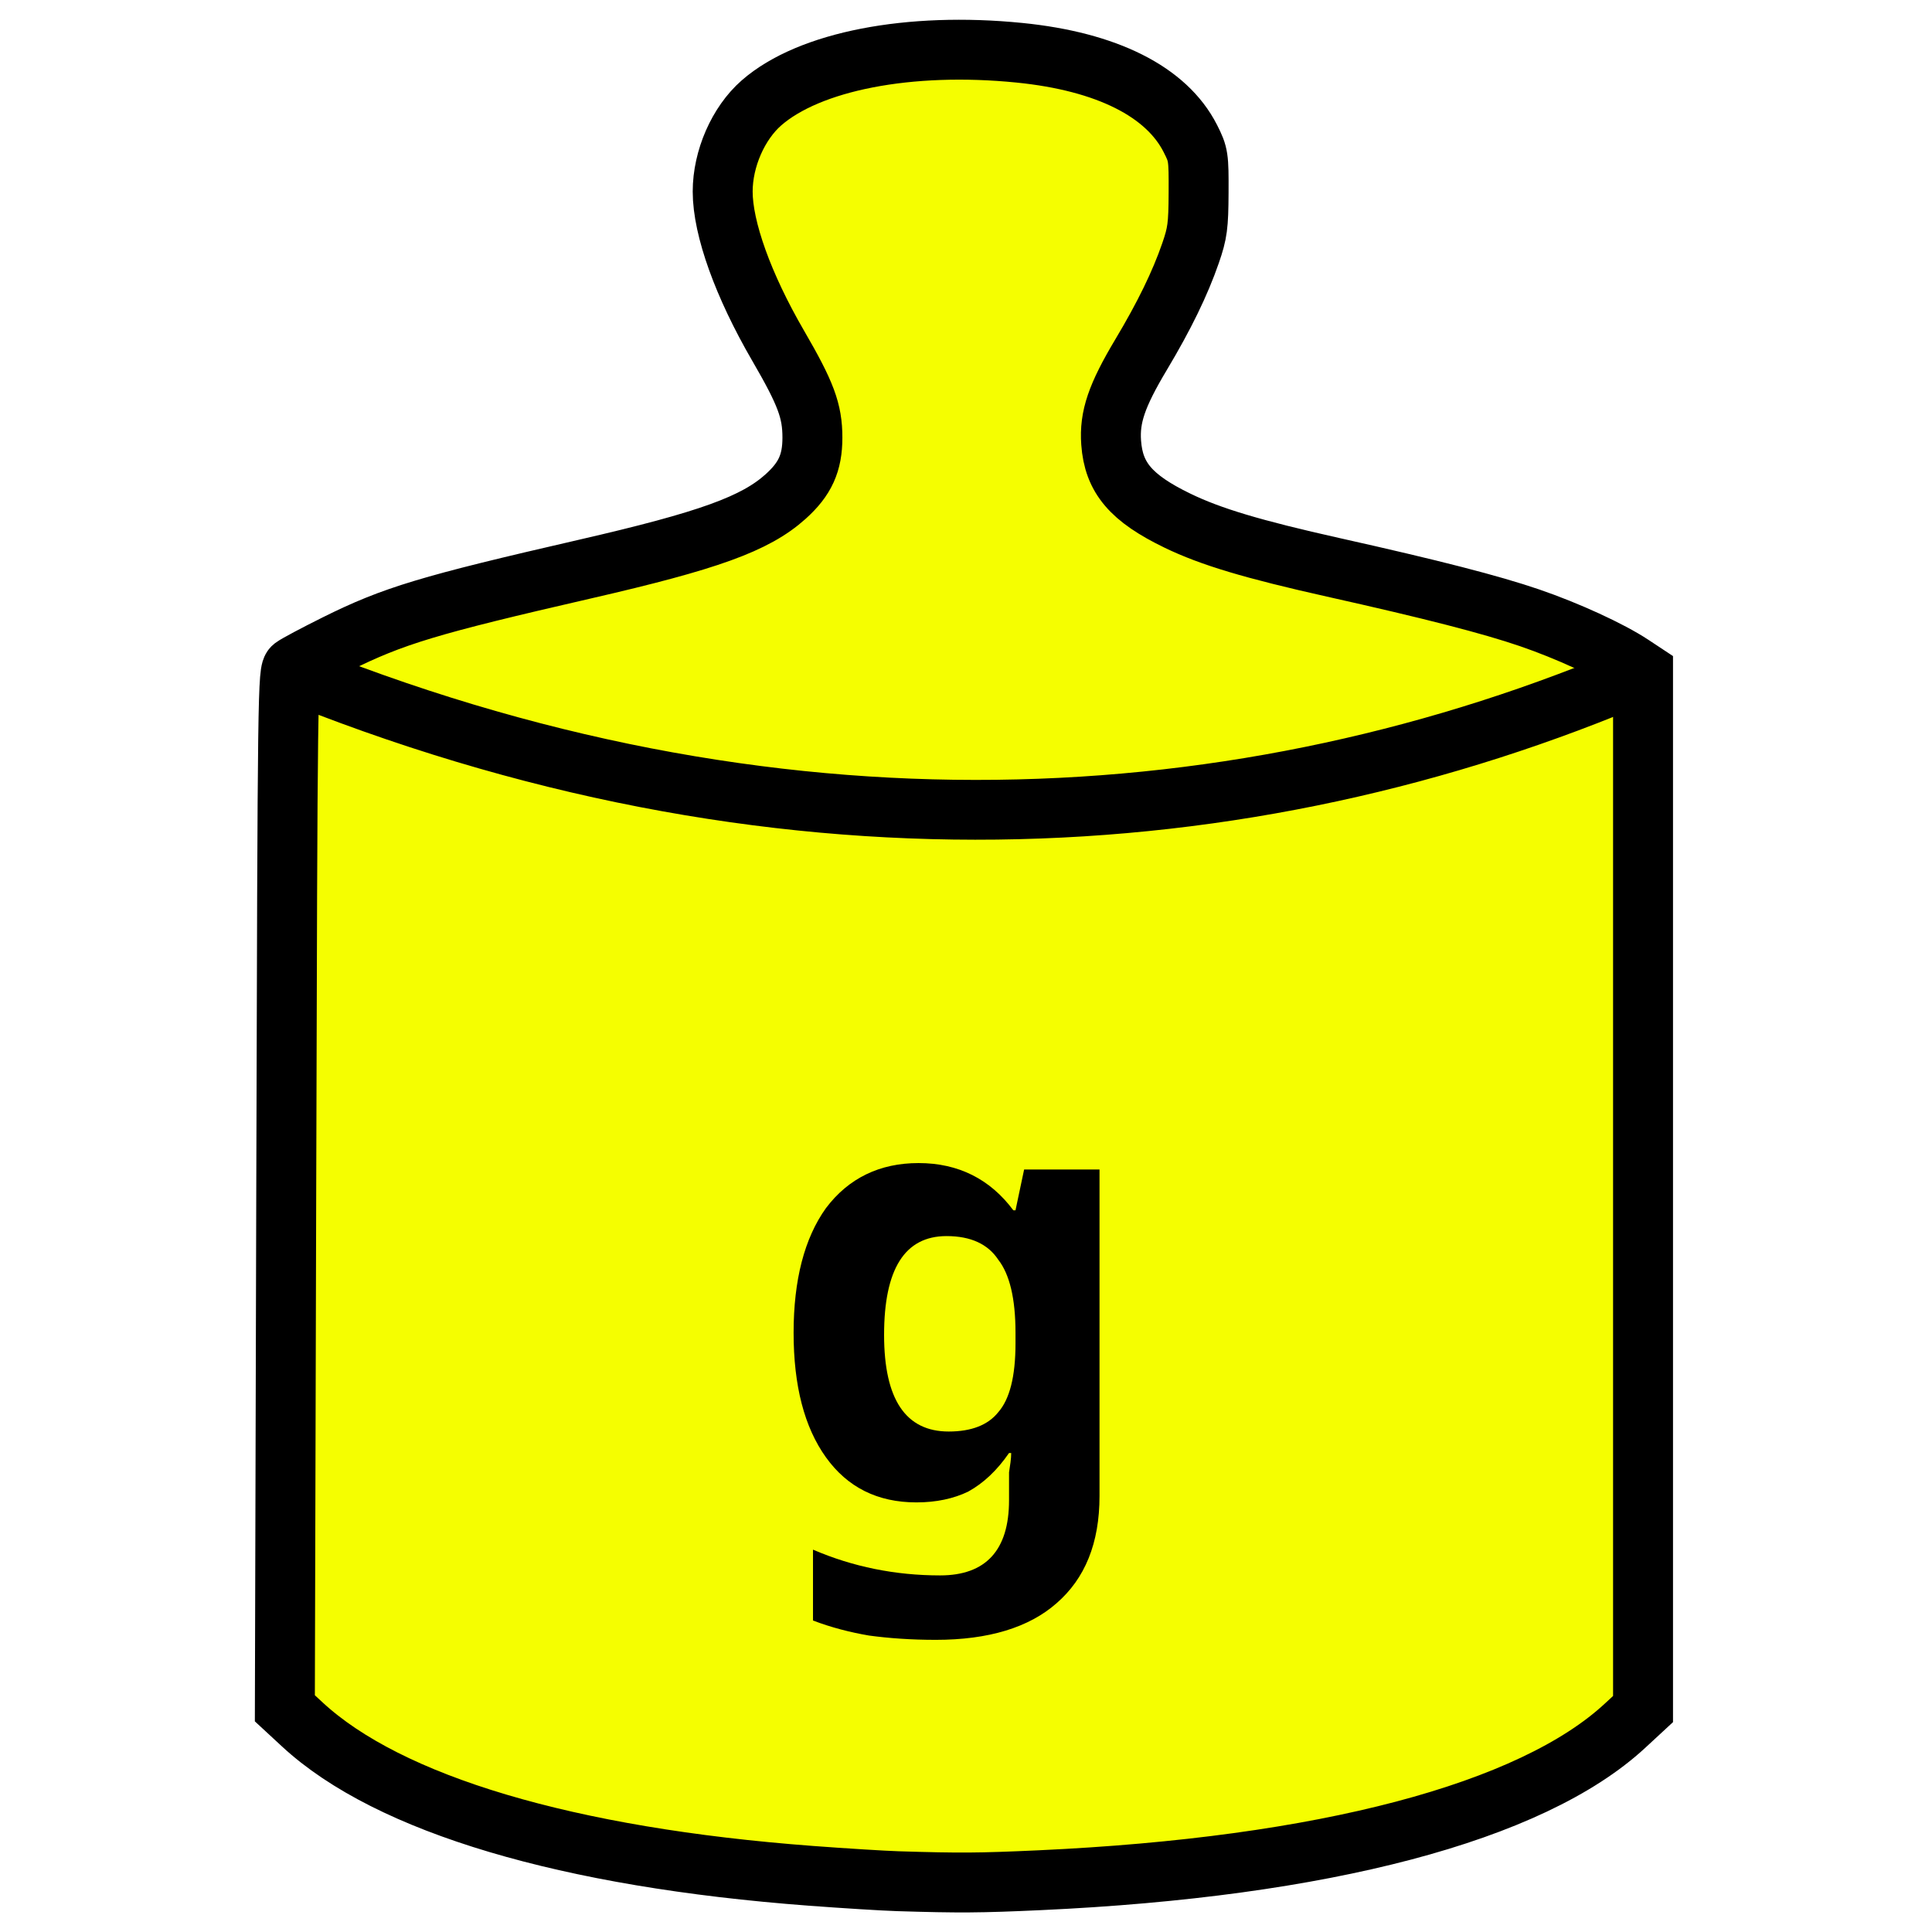
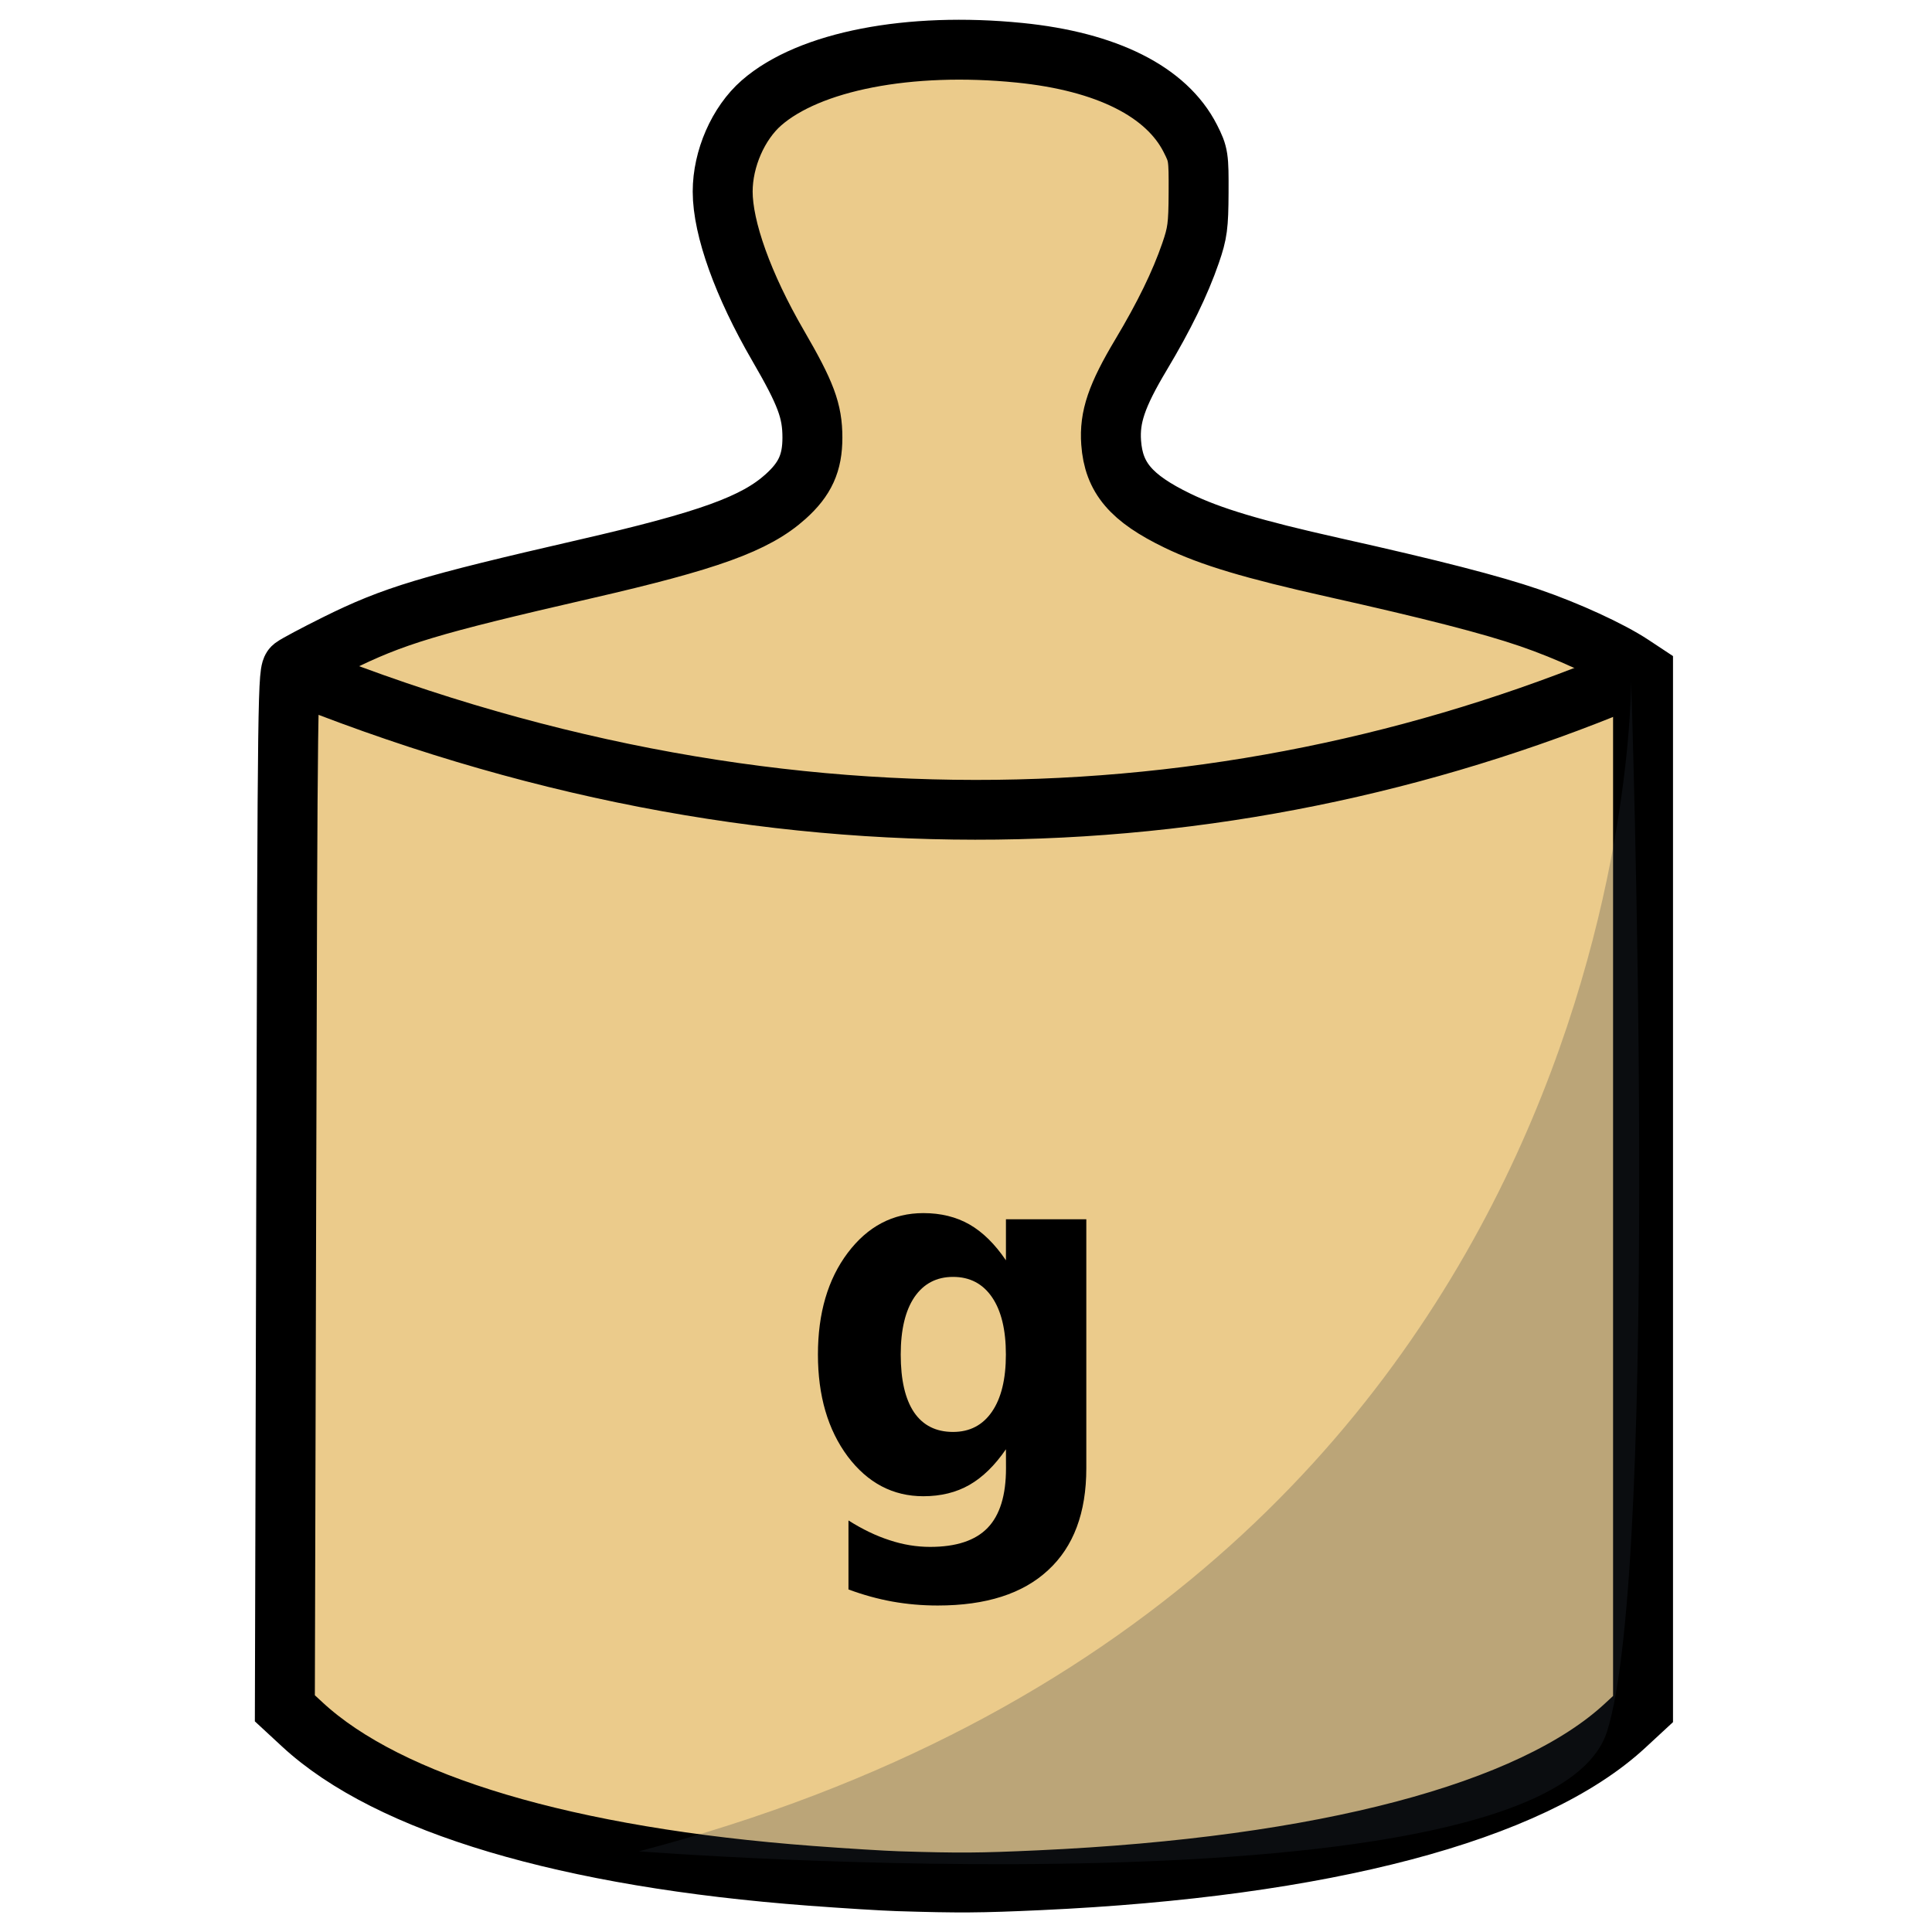
- <svg xmlns="http://www.w3.org/2000/svg" width="64.5mm" height="64.5mm" viewBox="0 0 64.5 64.5" version="1.1" id="svg1038">
-   <defs id="defs1042" />
-   <g id="layer1" transform="translate(-51.41246,-30.277)">
-     <g transform="matrix(4.603097,0,0,4.588724,-194.1612,-112.1126)" style="stroke-width:0.435;stroke-miterlimit:4;stroke-dasharray:none" id="g1033">
-       <path style="fill:#f5fe00;fill-opacity:1;fill-rule:evenodd;stroke:#000000;stroke-width:7.083;stroke-linecap:square;stroke-miterlimit:4;stroke-dasharray:none;stroke-dashoffset:1.701;paint-order:fill markers stroke;stop-color:#000000" d="m 122.149,227.71 c -1.693,-0.053 -6.311,-0.338 -10.261,-0.635 -28.776,-2.16 -49.905,-8.451 -60.108,-17.898 l -2.068,-1.915 0.163,-61.324 c 0.159,-59.884 0.178,-61.336 0.817,-61.829 0.36,-0.277 2.655,-1.5 5.101,-2.716 6.75,-3.358 10.928,-4.618 29.416,-8.871 14.595,-3.358 20.098,-5.349 23.676,-8.566 2.311,-2.077 3.174,-3.976 3.174,-6.976 0,-3.16 -0.765,-5.212 -4.058,-10.885 -4.123,-7.104 -6.546,-13.845 -6.546,-18.215 0,-3.885 1.835,-8.083 4.585,-10.489 5.646,-4.939 17.47,-7.237 30.501,-5.927 10.297,1.035 17.372,4.59 20.184,10.141 0.954,1.883 0.996,2.16 0.975,6.415 -0.019,3.914 -0.133,4.769 -0.951,7.139 -1.233,3.573 -3.112,7.434 -5.843,12.004 -2.89,4.836 -3.756,7.382 -3.54,10.406 0.297,4.158 2.348,6.571 7.846,9.236 3.914,1.897 8.903,3.392 18.415,5.52 11.647,2.605 18.61,4.396 23.187,5.964 4.467,1.53 9.508,3.847 12.096,5.56 l 1.316,0.871 v 61.315 61.315 l -2.138,1.98 c -11.055,10.238 -35.636,16.728 -69.179,18.265 -7.119,0.326 -9.455,0.342 -16.76,0.115 z" transform="matrix(0.0613687,0,0,0.06151632,52.36491,30.70903)" id="path1027" />
-       <path style="fill:none;stroke:#000000;stroke-width:0.435;stroke-linecap:butt;stroke-linejoin:miter;stroke-miterlimit:4;stroke-dasharray:none;stroke-opacity:1;paint-order:fill markers stroke" d="m 55.395,35.892 c 3.551,1.461 6.98,1.274 9.871,0.029" id="path1029" />
-       <text style="font-weight:600;font-size:4.361px;line-height:1.25;font-family:'Segoe UI';-inkscape-font-specification:'Segoe UI Semi-Bold';letter-spacing:0px;stroke-width:0.025" x="58.903" y="41.916" id="text1031">g</text>
-     </g>
-   </g>
+ <svg xmlns="http://www.w3.org/2000/svg" width="64.5mm" height="64.5mm" viewBox="0 0 64.5 64.5" version="1.1" id="svg3">
+   <defs id="defs3" />
+   <path style="stroke-width:7.083;stroke-miterlimit:4;stroke-dasharray:none;fill:#ebcb8b;fill-opacity:1;fill-rule:evenodd;stroke:#000000;stroke-linecap:square;stroke-dashoffset:1.701;paint-order:fill markers stroke;stop-color:#000000" d="m 122.149,227.71 c -1.693,-0.053 -6.311,-0.338 -10.261,-0.635 -28.776,-2.16 -49.905,-8.451 -60.108,-17.898 l -2.068,-1.915 0.163,-61.324 c 0.159,-59.884 0.178,-61.336 0.817,-61.829 0.36,-0.277 2.655,-1.5 5.101,-2.716 6.75,-3.358 10.928,-4.618 29.416,-8.871 14.595,-3.358 20.098,-5.349 23.676,-8.566 2.311,-2.077 3.174,-3.976 3.174,-6.976 0,-3.16 -0.765,-5.212 -4.058,-10.885 -4.123,-7.104 -6.546,-13.845 -6.546,-18.215 0,-3.885 1.835,-8.083 4.585,-10.489 5.646,-4.939 17.47,-7.237 30.501,-5.927 10.297,1.035 17.372,4.59 20.184,10.141 0.954,1.883 0.996,2.16 0.975,6.415 -0.019,3.914 -0.133,4.769 -0.951,7.139 -1.233,3.573 -3.112,7.434 -5.843,12.004 -2.89,4.836 -3.756,7.382 -3.54,10.406 0.297,4.158 2.348,6.571 7.846,9.236 3.914,1.897 8.903,3.392 18.415,5.52 11.647,2.605 18.61,4.396 23.187,5.964 4.467,1.53 9.508,3.847 12.096,5.56 l 1.316,0.871 v 61.315 61.315 l -2.138,1.98 c -11.055,10.238 -35.636,16.728 -69.179,18.265 -7.119,0.326 -9.455,0.342 -16.76,0.115 z" transform="matrix(0.2824861,0,0,0.2822814,-4.532911,-1.474308)" id="path1" />
+   <path style="stroke-width:0.435;stroke-miterlimit:4;stroke-dasharray:none;fill:none;stroke:#000000;stroke-linecap:butt;stroke-linejoin:miter;stroke-opacity:1;paint-order:fill markers stroke" d="m 55.395,35.892 c 3.551,1.461 6.98,1.274 9.871,0.029" id="path2" transform="matrix(4.603097,0,0,4.588724,-245.5737,-142.3896)" />
+   <path style="fill:#2e3440;fill-opacity:0.252;stroke:none;stroke-width:2;stroke-linecap:round;stroke-linejoin:round;stroke-miterlimit:20.3;paint-order:markers fill stroke" d="m 21.33,61.806 c 33.415,-8.736 33.124,-39.093 33.124,-39.093 0,0 0.987,29.423 -0.801,35.089 -2.01,6.371 -32.323,4.004 -32.323,4.004 z" id="path3" />
+   <path d="m 33.531,48.459 q -0.554,0.81 -1.215,1.191 -0.661,0.38 -1.538,0.38 -1.521,0 -2.522,-1.331 -0.992,-1.339 -0.992,-3.407 0,-2.075 0.992,-3.398 1,-1.331 2.522,-1.331 0.876,0 1.538,0.38 0.661,0.38 1.215,1.199 v -1.373 h 2.679 v 8.326 q 0,2.232 -1.273,3.407 -1.265,1.182 -3.679,1.182 -0.777,0 -1.513,-0.132 -0.728,-0.132 -1.463,-0.405 v -2.307 q 0.703,0.446 1.373,0.661 0.67,0.223 1.348,0.223 1.306,0 1.918,-0.637 0.612,-0.637 0.612,-1.993 z M 31.769,42.696 q -0.827,0 -1.29,0.678 -0.455,0.678 -0.455,1.918 0,1.273 0.446,1.935 0.446,0.653 1.298,0.653 0.835,0 1.298,-0.678 0.463,-0.678 0.463,-1.91 0,-1.24 -0.463,-1.918 -0.463,-0.678 -1.298,-0.678 z" id="text2" style="font-weight:bold;font-stretch:semi-condensed;font-size:16.933px;line-height:1.25;font-family:'DejaVu Sans';-inkscape-font-specification:'DejaVu Sans Bold Semi-Condensed';letter-spacing:0px;stroke-width:0.115" transform="scale(1.001565,0.9984376)" aria-label="g" />
</svg>
